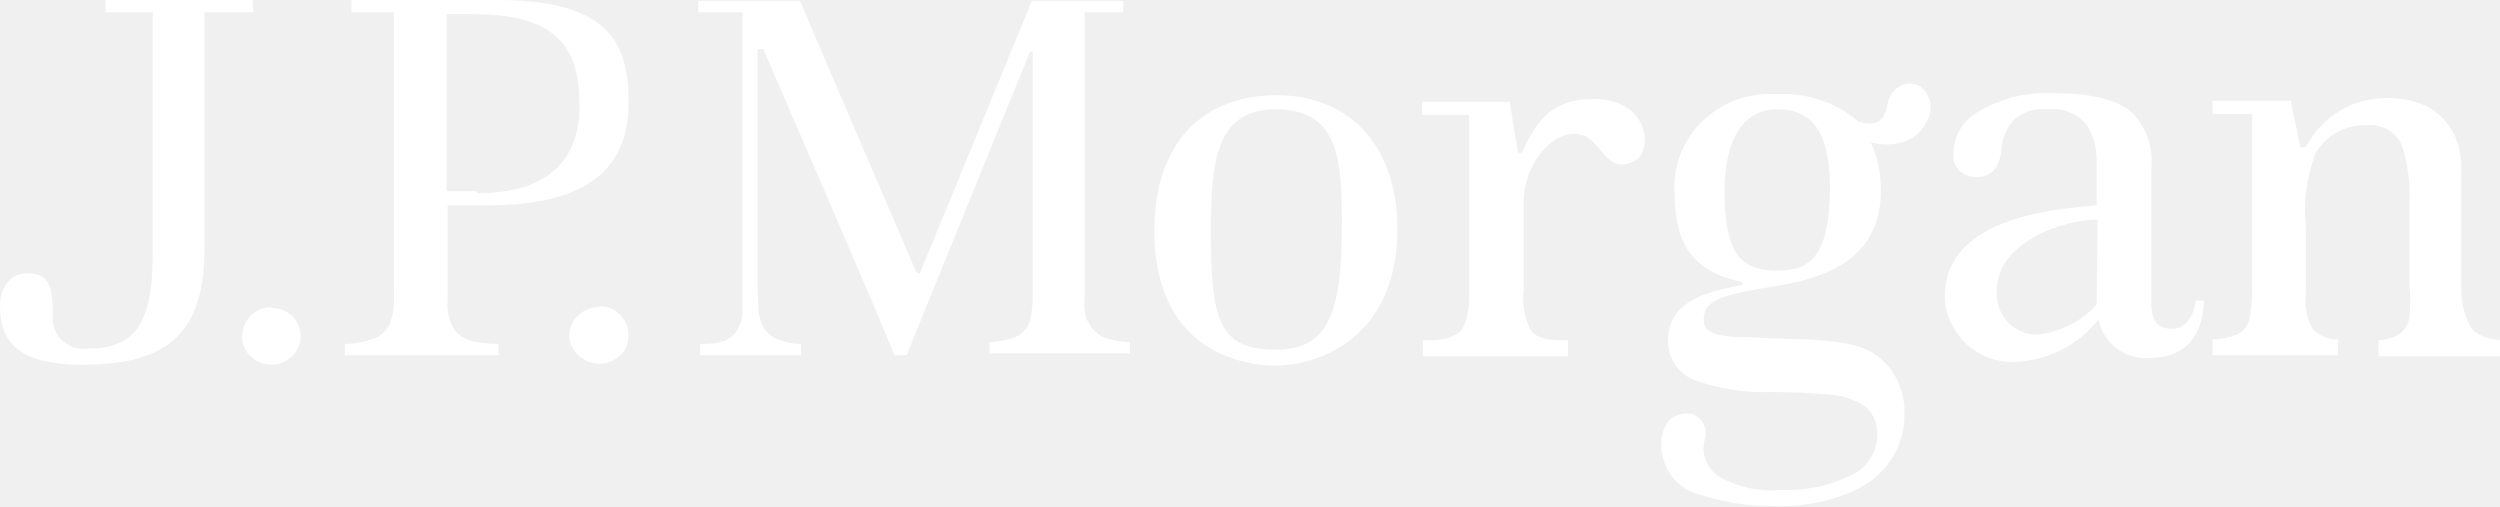
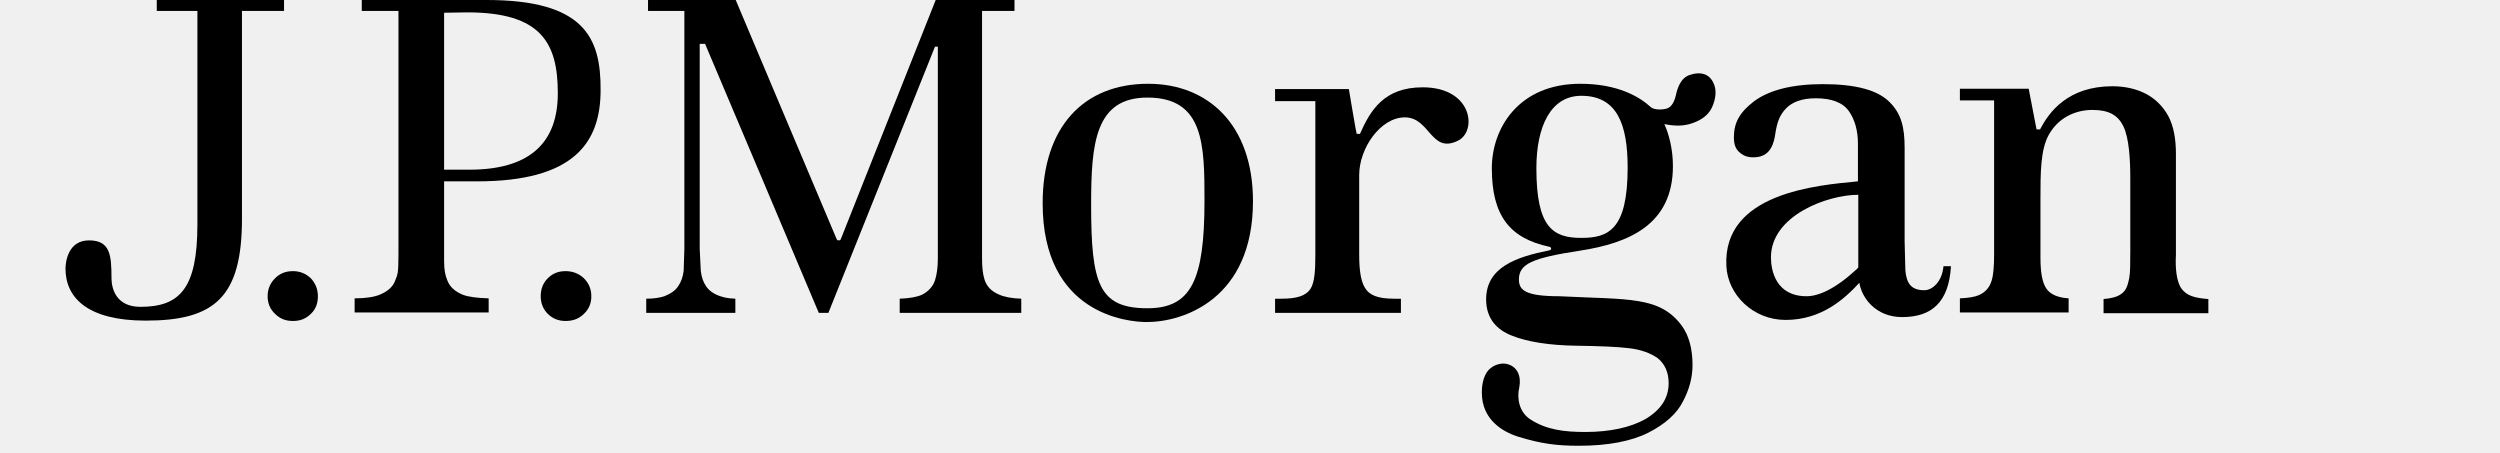
- <svg xmlns="http://www.w3.org/2000/svg" version="1.1" id="Layer_1" x="0px" y="0px" viewBox="0 0 265.3 53.7" style="enable-background:new 0 0 265.3 53.7;" xml:space="preserve">
-   <style type="text/css">
-   .st0{fill:#FFFFFF;}
-  </style>
-   <g>
-     <path class="st0" d="M26.8,0H11.2v1.3h5v25.8c0,7.7-2.2,9.9-7,9.9c-1.8,0.2-3.4-1.1-3.6-2.9c0-0.2,0-0.4,0-0.6   c0-2.8-0.2-4.5-2.7-4.5S0,31.6,0,32.4c0,3.6,1.6,6.3,8.7,6.3c8.5,0,13-2.8,13-12.3V1.3h5.2L26.8,0z">
-   </path>
-     <path class="st0" d="M28.8,32.6c-0.8,0-1.6,0.3-2.2,0.9c-0.6,0.6-0.9,1.4-0.9,2.2s0.3,1.6,0.9,2.1c0.6,0.6,1.4,0.9,2.2,0.9   c0.8,0,1.6-0.3,2.2-0.9c0.6-0.6,0.9-1.3,0.9-2.1c0-1.7-1.3-3-3-3l0,0h-0.1">
-   </path>
-     <path class="st0" d="M63.5,32.6c-1.6,0-3,1.3-3.1,2.9l0,0v0.1c0,0.8,0.4,1.6,1,2.1c0.6,0.6,1.4,0.9,2.2,0.9c0.8,0,1.6-0.3,2.2-0.9   c0.6-0.5,0.9-1.3,0.9-2.1s-0.3-1.6-0.9-2.2c-0.6-0.6-1.3-0.9-2.1-0.9">
-   </path>
-     <path class="st0" d="M52.7,0H37.3v1.3h4.5v29.4c0.1,1.2,0,2.4-0.4,3.6c-0.4,0.8-1.1,1.5-1.9,1.7c-0.9,0.3-1.9,0.5-2.9,0.5v1.2h16.3   v-1.2c-1.1,0-2.1-0.1-3.1-0.4c-0.9-0.3-1.6-0.9-1.9-1.7c-0.3-0.8-0.5-1.6-0.4-2.4V21.8h4.1c11.8,0,15.1-4.7,15.1-11S64.6,0,52.7,0    M50.5,20.3h-3.1V1.5h2.8c9.1,0,11.3,3.7,11.3,9.7s-3.6,9.3-10.8,9.3">
-   </path>
-     <path class="st0" d="M115.4,34.2c-0.3-0.8-0.4-1.7-0.3-2.6V1.3h4.1V0.1h-9.7L97.7,28.8c0,0.1-0.1,0.2-0.2,0.2s-0.2-0.1-0.3-0.2   c0,0-12.2-28.4-12.3-28.7H74.1v1.2h4.7v31.9c0,0.7-0.3,1.3-0.6,1.9c-0.4,0.6-1,1-1.7,1.2s-1.5,0.2-2.2,0.2v1.2H85v-1.2   c-0.7,0-1.3-0.1-1.9-0.3c-0.8-0.2-1.4-0.6-1.9-1.2c-0.4-0.6-0.6-1.2-0.7-1.9l-0.1-2.7V5.2H81c0,0,13.9,32.1,13.9,32.5h1.3   l13.1-32.2h0.3v25.9c0,0.9-0.1,1.8-0.3,2.7c-0.3,0.8-0.9,1.4-1.6,1.7c-0.9,0.3-1.8,0.5-2.7,0.5v1.2h14.9v-1.2   c-0.9,0-1.9-0.2-2.8-0.5c-0.8-0.4-1.4-1.1-1.7-1.9">
-   </path>
-     <path class="st0" d="M135.5,10.1c-8,0-13,5.2-13,14.4c0,13.5,10.5,14.3,12.8,14.3c4.5,0,13-2.8,13-14.6   C148.2,15,142.8,10.1,135.5,10.1 M135.4,37.1c-6,0-6.9-3-6.9-12.5c0-7.4,0.5-13,6.9-13c6.9,0,7,5.8,7,12.4   C142.4,33.7,140.7,37.1,135.4,37.1">
-   </path>
-     <path class="st0" d="M169.1,10.5c-4.8,0-6.2,2.8-7.6,5.7h-0.4c0,0-0.7-4.1-0.9-5.4h-9.3v1.4h5v18.7c0.1,1.3-0.1,2.6-0.6,3.8   c-0.5,0.9-1.7,1.4-3.5,1.4H151v1.7h15.4v-1.7h-0.7c-2,0-2.9-0.4-3.4-1.3c-0.5-1.2-0.8-2.6-0.6-3.9v-9.7c0-3.2,2.5-7,5.4-7   c3,0,3,4.7,6.5,2.8C175.4,15.9,175,10.5,169.1,10.5">
-   </path>
-     <path class="st0" d="M230.6,34.9c-1.7,0-2.2-0.9-2.3-2.4V17.7c0.2-2-0.5-4.1-1.9-5.6c-1.4-1.4-4.2-2.2-8.2-2.2   c-3-0.2-5.9,0.5-8.5,2.1c-1.5,0.9-2.4,2.6-2.4,4.3c-0.1,0.7,0.2,1.4,0.7,1.9c0.5,0.4,1.1,0.6,1.7,0.6c1.5,0,2.4-0.8,2.7-2.8   c0-1.2,0.5-2.3,1.2-3.2c1-0.9,2.4-1.4,3.7-1.2c1.5-0.2,3.1,0.4,4.1,1.6c0.8,1.2,1.1,2.5,1.1,3.9v4.7c-4.9,0.4-16.6,1.4-16.1,10.2   c0.4,3.7,3.6,6.5,7.3,6.4c3.5-0.1,6.8-1.7,9-4.5c0.5,2.5,2.7,4.2,5.2,4.1c3.6,0,5.8-1.8,6-6.1H233   C232.8,33.9,231.6,34.9,230.6,34.9 M222.5,32c0,0.1,0,0.1,0,0.2v0.1c-1.6,1.8-3.8,2.9-6.2,3.2c-2.3,0.1-4.3-1.7-4.4-4.1l0,0   c0-0.2,0-0.4,0-0.6c0-5,6.9-7.5,10.7-7.5L222.5,32z">
-   </path>
-     <path class="st0" d="M262.2,34.7c-0.7-1.2-1-2.6-1-4V18.5c0.1-1.6-0.2-3.1-0.9-4.5c-0.6-1.1-1.6-2.1-2.7-2.7   c-1.3-0.6-2.7-0.9-4.1-0.9c-3.7-0.1-7.1,1.9-8.8,5.2h-0.6l-1-4.9h-8.3v1.4h4.2v18.6c0,1.1-0.1,2.1-0.3,3.2   c-0.2,0.8-0.8,1.5-1.6,1.7c-0.7,0.3-1.5,0.4-2.3,0.4v1.7h13.3V36c-1,0.1-2-0.4-2.7-1.1c-0.6-1.2-0.9-2.5-0.7-3.8V24   c-0.3-2.6,0.1-5.2,1-7.7c1.1-1.9,3.2-3.1,5.4-3c1.5-0.2,3,0.6,3.7,1.9c0.7,2,1,4.2,0.9,6.3v8.8c0.1,1.1,0.1,2.2,0,3.3   c-0.1,0.8-0.5,1.5-1.2,1.9s-1.4,0.6-2.1,0.6v1.7h12.9v-1.7C263.7,35.9,262.7,35.5,262.2,34.7">
-   </path>
-     <path class="st0" d="M201.9,9c-0.9,0.4-1.5,1.2-1.6,2.1c-0.2,1.1-0.6,1.7-1.2,1.9c-0.6,0.2-1.3,0.1-1.9-0.1   c-2.4-2.1-5.6-3.1-8.7-2.9c-5.5-0.4-10.4,3.7-10.8,9.2c0,0.4,0,0.8,0,1.2c0,5.8,2.2,8.4,7,9.5c0.3,0,0.3,0.4,0,0.4   c-4.1,0.7-7.7,1.9-7.7,5.9c0,1.9,1.2,3.6,3,4.2c2.6,0.9,5.3,1.3,8,1.2c2.1,0,4.3,0.1,6.4,0.3c1.2,0.1,2.4,0.5,3.5,1.2   c0.9,0.8,1.4,1.9,1.3,3.1c0,1.9-1.2,3.6-2.9,4.3c-2.3,1.1-4.8,1.6-7.3,1.5c-2.3,0.2-4.7-0.3-6.7-1.5c-1.2-0.9-1.8-2.4-1.4-3.8   c0.4-1.1-0.2-2.4-1.4-2.8h-0.3c-0.9-0.1-1.8,0.3-2.3,1c-0.4,0.7-0.7,1.6-0.6,2.5c0.1,2.6,1.9,4.7,4.5,5.2c2.4,0.8,4.9,1.1,7.4,1.1   c2.9,0.1,5.8-0.4,8.5-1.6c3.2-1.4,5.4-4.5,5.4-8c0.1-1.7-0.4-3.3-1.3-4.7c-2.7-3.7-6.5-3.2-15.1-3.6c-4.1,0-4.9-0.7-4.9-1.9   c0-1.9,1.5-2.6,7.4-3.5s11.4-3.1,11.4-10.2c0-1.7-0.3-3.5-1.1-5.1c1.1,0.3,2.3,0.3,3.4,0c1-0.3,1.9-1,2.4-1.9   c0.5-0.7,0.7-1.7,0.5-2.5C204.3,9.2,203.3,8.6,201.9,9 M188.6,28.7c-3.5,0-5.6-1.3-5.6-8.4c0-5,1.7-8.7,5.6-8.7   c4.4,0,5.6,3.4,5.6,8.6C194.1,27.6,191.8,28.7,188.6,28.7">
-   </path>
-   </g>
+ <svg xmlns="http://www.w3.org/2000/svg" width="199" height="36" viewBox="0 0 220 42" fill="none">
+   <path d="M20.327 0H8.475V1.018H12.249V20.846C12.249 26.821 10.594 28.495 6.952 28.495C4.668 28.495 4.271 26.755 4.271 25.836C4.271 23.669 4.138 22.323 2.185 22.323C0.232 22.323 0 24.326 0 24.95C0 27.674 2.086 29.775 7.449 29.775C13.838 29.775 16.387 27.609 16.387 20.321V1.018H20.294V0H20.327Z" fill="black" />
+   <path d="M21.122 25.18C20.459 25.18 19.93 25.377 19.466 25.836C19.003 26.296 18.771 26.854 18.771 27.511C18.771 28.167 19.003 28.725 19.466 29.152C19.93 29.611 20.459 29.808 21.122 29.808C21.784 29.808 22.313 29.611 22.777 29.152C23.24 28.725 23.439 28.167 23.439 27.511C23.439 26.854 23.207 26.296 22.777 25.836C22.313 25.41 21.784 25.18 21.122 25.18Z" fill="black" />
+   <path d="M46.448 25.18C45.786 25.18 45.257 25.377 44.793 25.836C44.33 26.296 44.131 26.854 44.131 27.511C44.131 28.167 44.363 28.725 44.793 29.152C45.257 29.611 45.819 29.808 46.448 29.808C47.11 29.808 47.673 29.611 48.137 29.152C48.6 28.725 48.832 28.167 48.832 27.511C48.832 26.854 48.6 26.296 48.137 25.836C47.673 25.41 47.11 25.18 46.448 25.18Z" fill="black" />
+   <path d="M37.509 15.758H35.159V1.182L37.311 1.149C44.23 1.149 45.719 4.038 45.719 8.667C45.719 13.361 43.005 15.758 37.509 15.758ZM39.098 0H27.511V1.018H30.921V23.669C30.921 25.442 30.822 25.54 30.623 26.033C30.425 26.624 29.928 27.05 29.233 27.346C28.703 27.576 27.909 27.707 26.849 27.707V29.02H39.297V27.707C38.238 27.674 37.443 27.576 36.913 27.379C36.185 27.083 35.688 26.657 35.457 26.033C35.258 25.54 35.159 25.081 35.159 24.194V16.841H38.238C47.209 16.841 49.692 13.263 49.692 8.371C49.725 3.48 48.169 0 39.098 0Z" fill="black" />
+   <path d="M85.348 25.967C85.182 25.442 85.116 24.818 85.116 23.997V1.018H88.129V0H80.812C80.713 0.263 72.006 22.192 72.006 22.192C71.973 22.29 71.907 22.323 71.807 22.323C71.708 22.323 71.642 22.29 71.609 22.192C71.609 22.192 62.339 0.263 62.24 0H54.096V1.018H57.472V23.111L57.406 25.146C57.34 25.704 57.175 26.164 56.91 26.558C56.645 26.985 56.181 27.28 55.619 27.51C55.221 27.641 54.658 27.74 53.93 27.74V29.053H62.207V27.74C61.511 27.707 61.214 27.641 60.816 27.51C60.22 27.313 59.79 27.018 59.492 26.591C59.227 26.197 59.062 25.737 58.995 25.146L58.896 23.111V4.071H59.393C59.393 4.071 69.854 28.79 69.954 29.053H70.847L80.746 4.333H81.011V23.997C81.011 24.851 80.912 25.508 80.746 26.033C80.547 26.624 80.117 27.083 79.521 27.379C79.091 27.576 78.362 27.707 77.469 27.74V29.053H88.758V27.74C87.864 27.707 87.169 27.576 86.672 27.346C85.977 27.05 85.546 26.591 85.348 25.967Z" fill="black" />
+   <path d="M100.477 28.626C95.941 28.626 95.246 26.328 95.246 19.008C95.246 13.328 95.61 9.061 100.477 9.061C105.741 9.061 105.774 13.46 105.774 18.646C105.774 26.066 104.516 28.626 100.477 28.626ZM100.543 7.78C94.518 7.78 90.744 11.818 90.744 18.876C90.744 29.217 98.689 29.907 100.411 29.907C103.821 29.907 110.276 27.773 110.276 18.679C110.276 11.621 106.138 7.78 100.543 7.78Z" fill="black" />
+   <path d="M126.034 8.108C122.425 8.108 121.167 10.275 120.207 12.442C120.207 12.442 119.942 12.409 119.909 12.442C119.876 12.442 119.181 8.273 119.181 8.273H112.328V9.389H116.069V13.788V23.669C116.069 25.081 116.003 26.197 115.639 26.788C115.208 27.477 114.348 27.74 112.924 27.74H112.328V29.053H124.015V27.74H123.386C121.863 27.74 121.068 27.411 120.671 26.722C120.307 26.131 120.141 25.146 120.141 23.669V16.25C120.141 13.755 122.127 10.899 124.379 10.899C126.729 10.899 126.795 14.313 129.311 13.066C131.099 12.212 130.702 8.108 126.034 8.108Z" fill="black" />
+   <path d="M166.49 24.753C166.49 24.819 166.49 24.884 166.423 24.917L166.324 25.015C164.338 26.854 162.782 27.51 161.689 27.51C158.809 27.51 158.379 25.081 158.379 23.899C158.379 20.026 163.609 18.089 166.49 18.089V24.753ZM172.614 26.952C171.356 26.952 170.959 26.263 170.86 25.081L170.793 22.422V13.723C170.793 11.851 170.495 10.571 169.403 9.488C168.31 8.372 166.258 7.813 163.212 7.813C160.332 7.813 158.18 8.372 156.79 9.422C155.465 10.44 154.936 11.392 154.936 12.771C154.936 13.394 155.101 13.854 155.465 14.149C155.83 14.478 156.227 14.609 156.723 14.609C157.882 14.609 158.544 14.018 158.776 12.475C158.941 11.326 159.206 10.669 159.769 10.079C160.365 9.455 161.292 9.127 162.55 9.127C164.007 9.127 165.066 9.521 165.629 10.341C166.159 11.096 166.457 12.114 166.457 13.361V16.841C162.716 17.202 153.876 17.892 154.24 24.72C154.373 27.379 156.723 29.71 159.736 29.71C163.047 29.71 165.165 27.806 166.589 26.263C166.821 27.707 168.145 29.447 170.562 29.447C173.276 29.447 174.899 28.101 175.097 24.72H174.402C174.27 26.165 173.376 26.952 172.614 26.952Z" fill="black" />
+   <path d="M196.517 26.82C197.014 27.477 197.742 27.674 199 27.772V29.085H189.267V27.772C189.995 27.707 190.525 27.575 190.889 27.313C191.386 26.985 191.518 26.459 191.651 25.835C191.75 25.31 191.75 24.49 191.75 23.341V16.545C191.75 14.904 191.651 12.803 191.088 11.687C190.591 10.702 189.764 10.209 188.241 10.209C186.519 10.209 184.996 11.03 184.169 12.54C183.407 13.919 183.407 16.118 183.407 18.416V23.899C183.407 25.31 183.573 26.262 183.97 26.82C184.334 27.346 185.029 27.641 186.023 27.707V29.02H175.925V27.707C176.687 27.674 177.316 27.575 177.68 27.411C178.276 27.149 178.673 26.722 178.872 26.065C179.037 25.54 179.103 24.719 179.103 23.636V9.323H175.925V8.24H182.315L183.043 12.015H183.374C184.202 10.406 185.956 8.01 190.095 8.01C191.22 8.01 192.28 8.24 193.173 8.699C194.067 9.159 194.796 9.881 195.292 10.8C195.789 11.752 195.987 12.934 195.987 14.28V23.702C195.921 24.785 196.021 26.164 196.517 26.82Z" fill="black" />
+   <path d="M140.767 22.093C138.118 22.093 136.595 21.108 136.595 15.626C136.595 11.752 137.92 8.896 140.767 8.896C144.077 8.896 145.071 11.523 145.071 15.56C145.071 21.338 143.283 22.093 140.767 22.093ZM150.831 6.96C150.235 7.157 149.838 7.715 149.606 8.601C149.441 9.454 149.143 9.947 148.712 10.078C148.282 10.21 147.587 10.21 147.256 9.98C146.196 8.995 144.177 7.78 140.668 7.78C134.973 7.78 132.457 11.884 132.457 15.626C132.457 20.025 134.113 22.126 137.787 22.914C138.019 22.947 138.019 23.209 137.82 23.242C134.708 23.866 131.928 24.818 131.928 27.805C131.928 29.611 132.954 30.629 134.278 31.154C135.735 31.745 137.787 32.073 140.336 32.106C142.555 32.139 144.144 32.205 145.203 32.336C146.329 32.467 147.189 32.795 147.852 33.255C148.514 33.78 148.878 34.568 148.878 35.586C148.878 36.965 148.149 38.081 146.693 38.934C145.335 39.689 143.448 40.116 141.164 40.116C139.178 40.116 137.556 39.919 136.066 38.967C134.973 38.278 134.775 36.965 135.006 35.98C135.205 34.995 134.874 33.977 133.748 33.78C133.119 33.682 132.358 34.01 131.994 34.568C131.663 35.093 131.53 35.717 131.53 36.472C131.53 38.934 133.417 40.083 134.874 40.543C137.092 41.232 138.549 41.396 140.568 41.396C143.25 41.396 145.435 40.97 146.991 40.182C148.547 39.394 149.639 38.409 150.202 37.293C150.798 36.177 151.096 35.028 151.096 33.912C151.096 32.401 150.765 31.187 150.136 30.3C148.083 27.477 145.203 27.838 138.714 27.51C135.602 27.51 134.973 26.952 134.973 25.967C134.973 24.523 136.132 23.965 140.668 23.275C145.104 22.586 149.275 20.912 149.275 15.429C149.275 13.854 148.911 12.475 148.481 11.523C149.407 11.72 150.268 11.72 151.03 11.457C151.924 11.162 152.519 10.702 152.85 10.078C153.182 9.422 153.314 8.699 153.182 8.109C152.85 6.861 151.924 6.598 150.831 6.96Z" fill="black" />
</svg>
